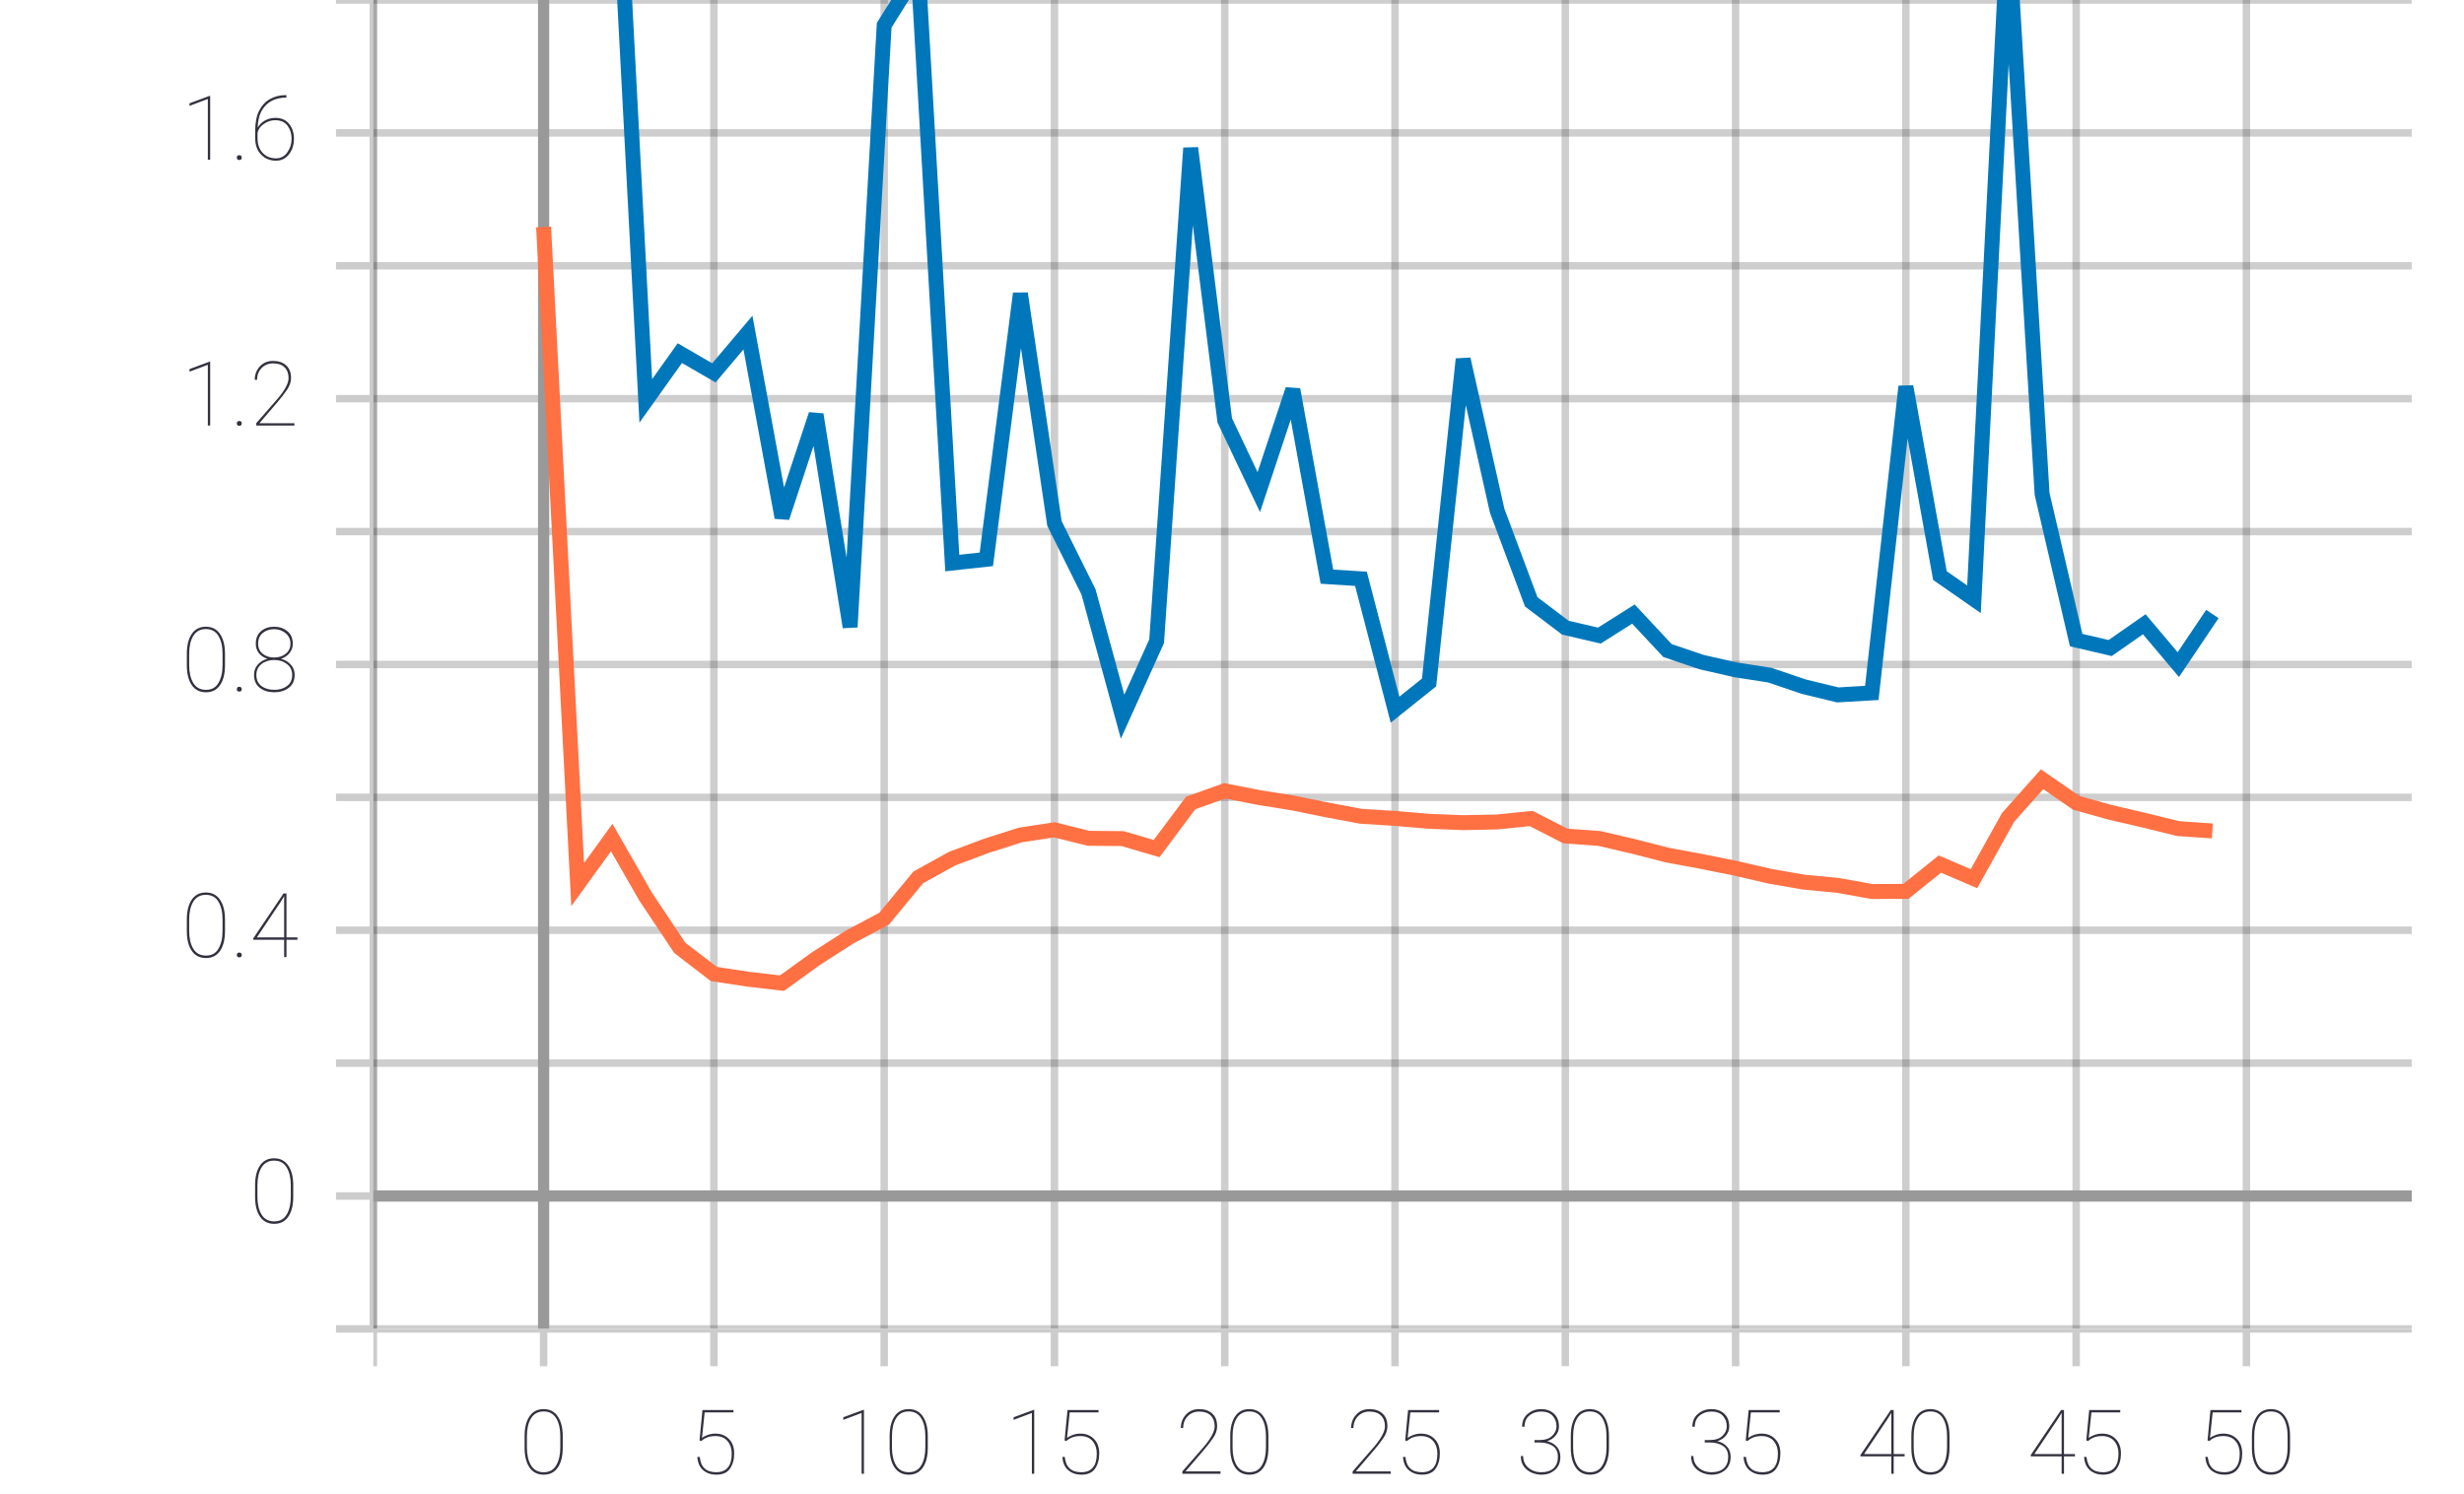
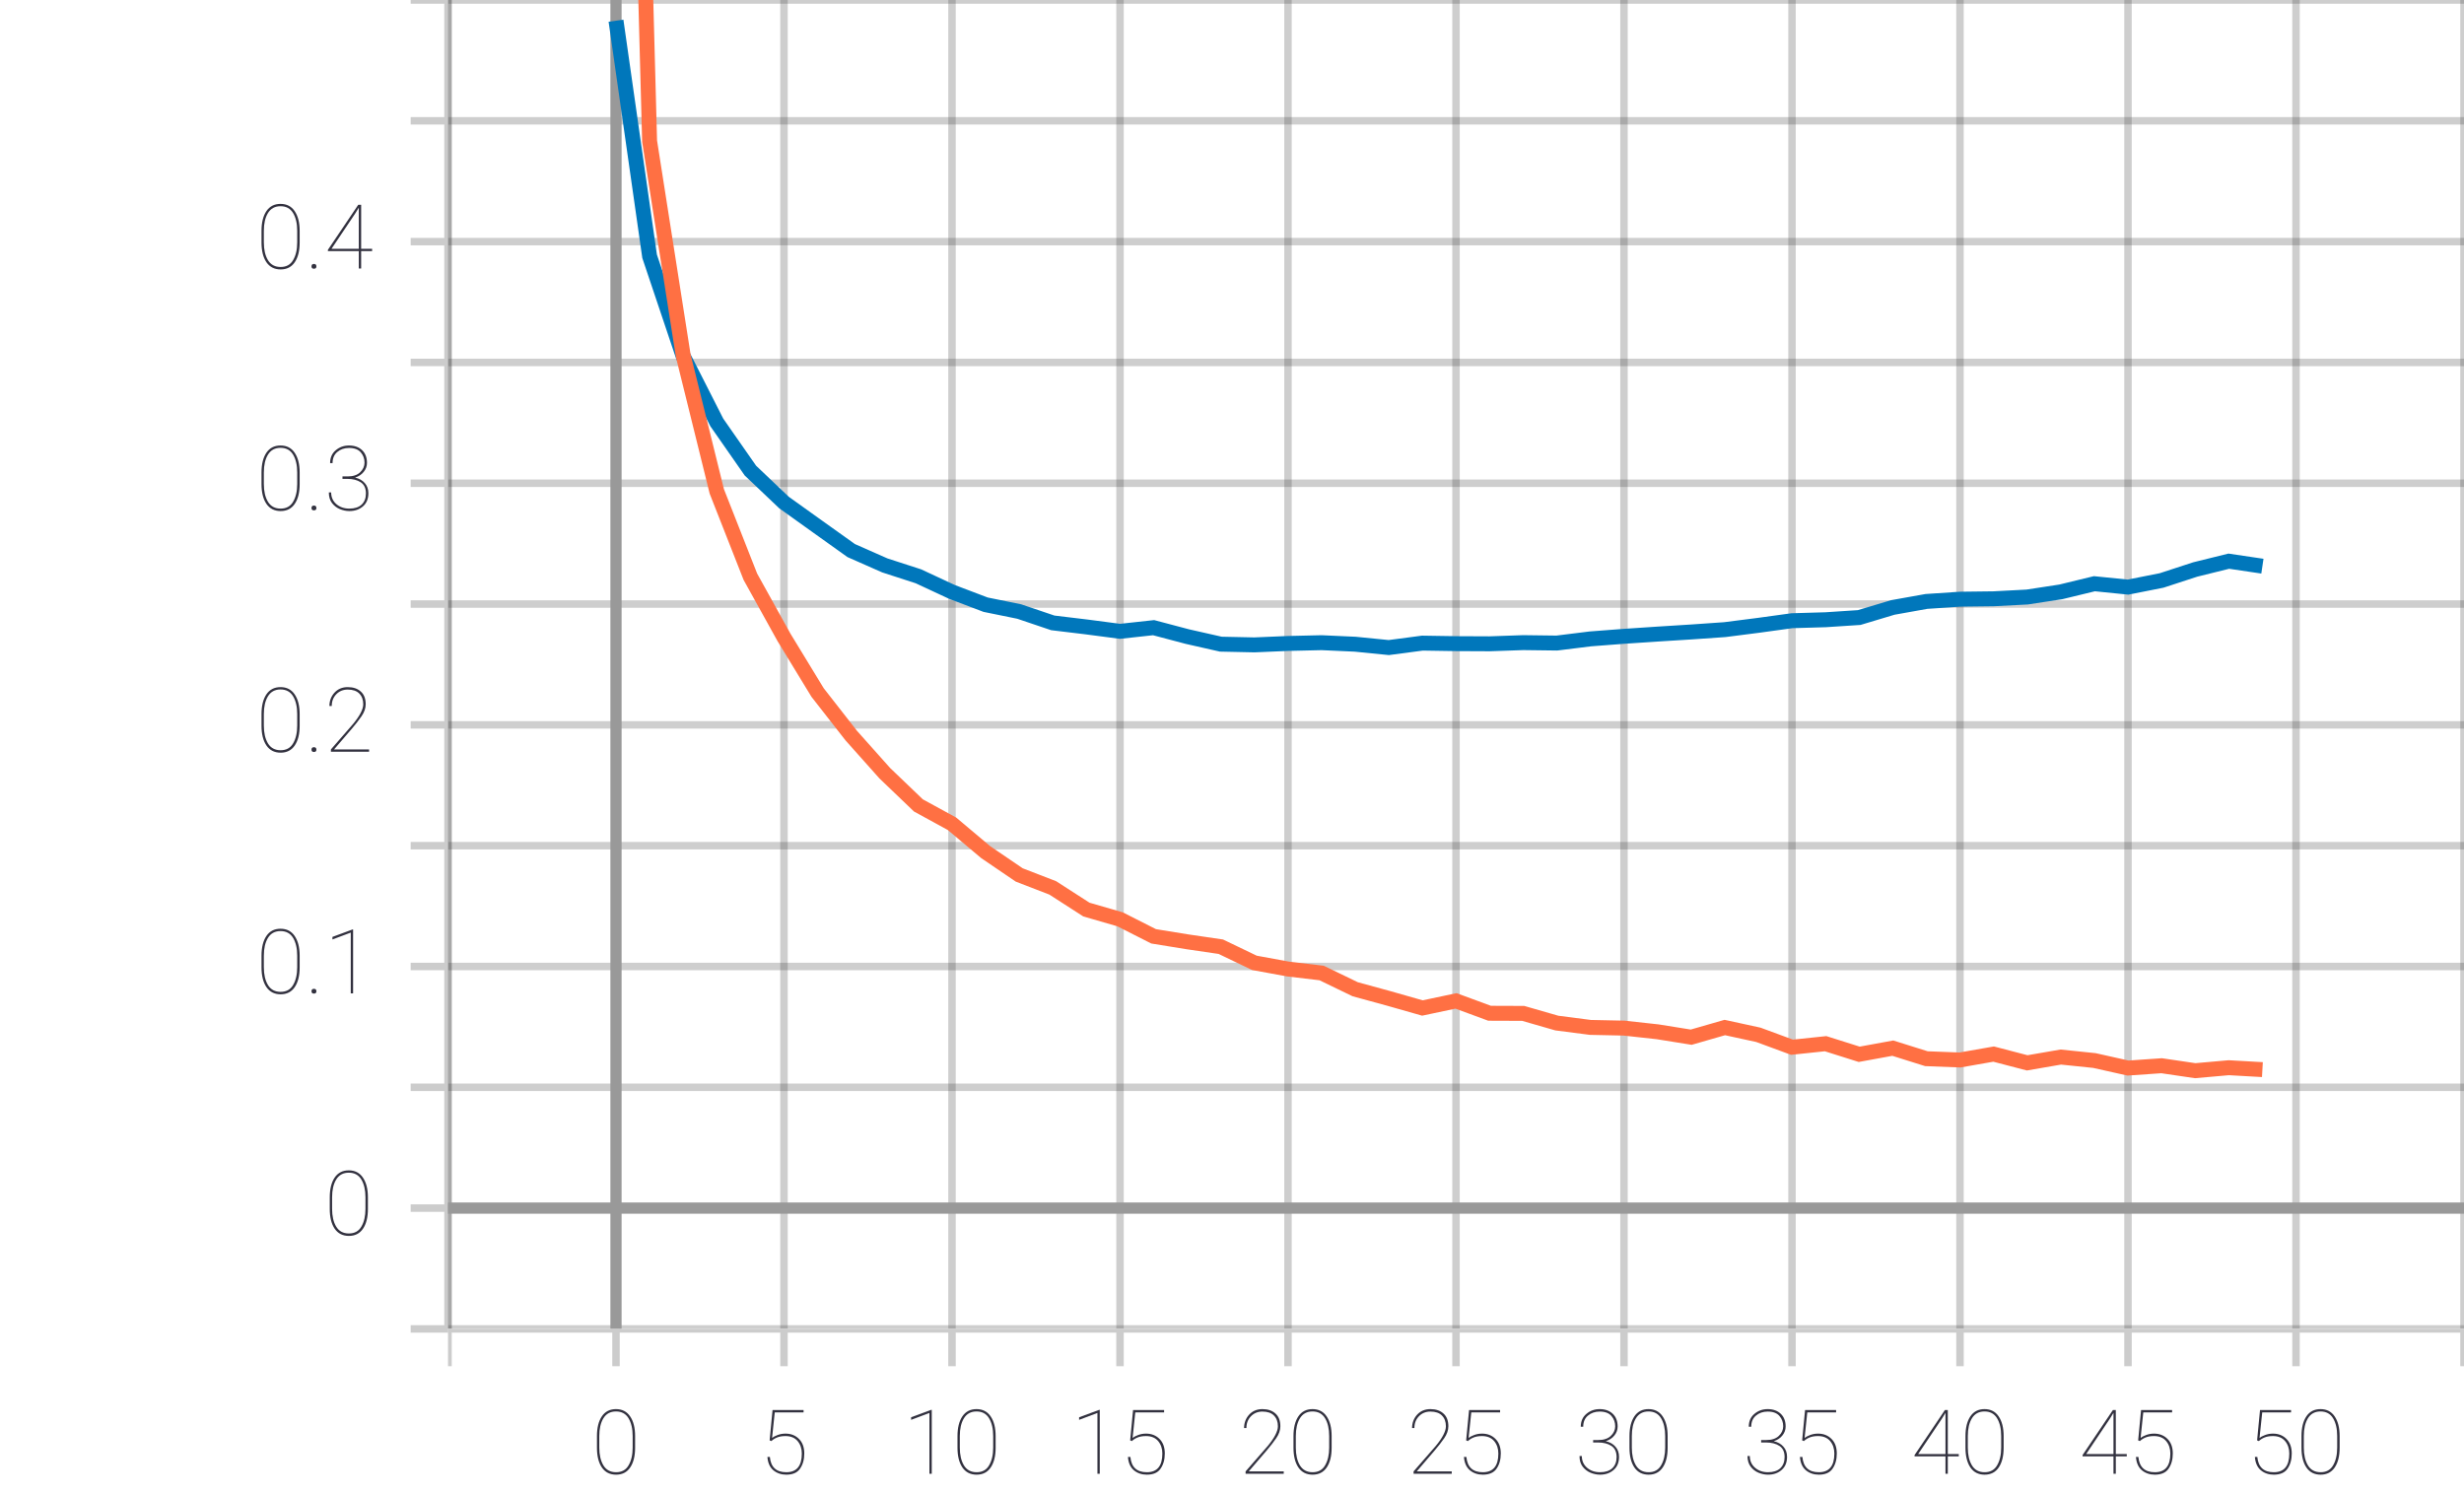
<svg xmlns="http://www.w3.org/2000/svg" viewBox="0 0 330 200">
  <g>
    <g>
      <g>
        <g>
          <g>
-             <line x1="50" y1="178" x2="45" y2="178" style="visibility: inherit;" fill="rgb(0, 0, 0)" stroke="rgb(204, 204, 204)" stroke-width="1px" />
-             <line x1="50" y1="160.2" x2="45" y2="160.2" style="visibility: inherit;" fill="rgb(0, 0, 0)" stroke="rgb(204, 204, 204)" stroke-width="1px" />
-             <line x1="50" y1="142.4" x2="45" y2="142.4" style="visibility: inherit;" fill="rgb(0, 0, 0)" stroke="rgb(204, 204, 204)" stroke-width="1px" />
-             <line x1="50" y1="124.6" x2="45" y2="124.6" style="visibility: inherit;" fill="rgb(0, 0, 0)" stroke="rgb(204, 204, 204)" stroke-width="1px" />
-             <line x1="50" y1="106.8" x2="45" y2="106.8" style="visibility: inherit;" fill="rgb(0, 0, 0)" stroke="rgb(204, 204, 204)" stroke-width="1px" />
-             <line x1="50" y1="89" x2="45" y2="89" style="visibility: inherit;" fill="rgb(0, 0, 0)" stroke="rgb(204, 204, 204)" stroke-width="1px" />
-             <line x1="50" y1="71.2" x2="45" y2="71.2" style="visibility: inherit;" fill="rgb(0, 0, 0)" stroke="rgb(204, 204, 204)" stroke-width="1px" />
-             <line x1="50" y1="53.4" x2="45" y2="53.4" style="visibility: inherit;" fill="rgb(0, 0, 0)" stroke="rgb(204, 204, 204)" stroke-width="1px" />
-             <line x1="50" y1="35.6" x2="45" y2="35.6" style="visibility: inherit;" fill="rgb(0, 0, 0)" stroke="rgb(204, 204, 204)" stroke-width="1px" />
-             <line x1="50" y1="17.8" x2="45" y2="17.8" style="visibility: inherit;" fill="rgb(0, 0, 0)" stroke="rgb(204, 204, 204)" stroke-width="1px" />
-             <line x1="50" y1="0" x2="45" y2="0" style="visibility: inherit;" fill="rgb(0, 0, 0)" stroke="rgb(204, 204, 204)" stroke-width="1px" />
+             <line x1="60" y1="178" x2="55" y2="178" style="visibility: inherit;" fill="rgb(0, 0, 0)" stroke="rgb(204, 204, 204)" stroke-width="1px" />
+             <line x1="60" y1="161.818" x2="55" y2="161.818" style="visibility: inherit;" fill="rgb(0, 0, 0)" stroke="rgb(204, 204, 204)" stroke-width="1px" />
+             <line x1="60" y1="145.636" x2="55" y2="145.636" style="visibility: inherit;" fill="rgb(0, 0, 0)" stroke="rgb(204, 204, 204)" stroke-width="1px" />
+             <line x1="60" y1="129.455" x2="55" y2="129.455" style="visibility: inherit;" fill="rgb(0, 0, 0)" stroke="rgb(204, 204, 204)" stroke-width="1px" />
+             <line x1="60" y1="113.273" x2="55" y2="113.273" style="visibility: inherit;" fill="rgb(0, 0, 0)" stroke="rgb(204, 204, 204)" stroke-width="1px" />
+             <line x1="60" y1="97.091" x2="55" y2="97.091" style="visibility: inherit;" fill="rgb(0, 0, 0)" stroke="rgb(204, 204, 204)" stroke-width="1px" />
+             <line x1="60" y1="80.909" x2="55" y2="80.909" style="visibility: inherit;" fill="rgb(0, 0, 0)" stroke="rgb(204, 204, 204)" stroke-width="1px" />
+             <line x1="60" y1="64.727" x2="55" y2="64.727" style="visibility: inherit;" fill="rgb(0, 0, 0)" stroke="rgb(204, 204, 204)" stroke-width="1px" />
+             <line x1="60" y1="48.545" x2="55" y2="48.545" style="visibility: inherit;" fill="rgb(0, 0, 0)" stroke="rgb(204, 204, 204)" stroke-width="1px" />
+             <line x1="60" y1="32.364" x2="55" y2="32.364" style="visibility: inherit;" fill="rgb(0, 0, 0)" stroke="rgb(204, 204, 204)" stroke-width="1px" />
+             <line x1="60" y1="16.182" x2="55" y2="16.182" style="visibility: inherit;" fill="rgb(0, 0, 0)" stroke="rgb(204, 204, 204)" stroke-width="1px" />
+             <line x1="60" y1="0" x2="55" y2="0" style="visibility: inherit;" fill="rgb(0, 0, 0)" stroke="rgb(204, 204, 204)" stroke-width="1px" />
          </g>
-           <g transform="translate(40, 0)">
-             <text x="0" y="178" dx="0em" dy="0.3em" style="text-anchor: end; visibility: hidden; font-family: Roboto, sans-serif; font-size: 12px; font-weight: 200;" fill="rgb(50, 49, 63)" stroke="none" stroke-width="1px">-0.2</text>
-             <text x="0" y="160.2" dx="0em" dy="0.3em" style="text-anchor: end; visibility: inherit; font-family: Roboto, sans-serif; font-size: 12px; font-weight: 200;" fill="rgb(50, 49, 63)" stroke="none" stroke-width="1px">0</text>
-             <text x="0" y="142.4" dx="0em" dy="0.3em" style="text-anchor: end; visibility: hidden; font-family: Roboto, sans-serif; font-size: 12px; font-weight: 200;" fill="rgb(50, 49, 63)" stroke="none" stroke-width="1px">0.2</text>
-             <text x="0" y="124.6" dx="0em" dy="0.3em" style="text-anchor: end; visibility: inherit; font-family: Roboto, sans-serif; font-size: 12px; font-weight: 200;" fill="rgb(50, 49, 63)" stroke="none" stroke-width="1px">0.4</text>
-             <text x="0" y="106.8" dx="0em" dy="0.3em" style="text-anchor: end; visibility: hidden; font-family: Roboto, sans-serif; font-size: 12px; font-weight: 200;" fill="rgb(50, 49, 63)" stroke="none" stroke-width="1px">0.6</text>
-             <text x="0" y="89" dx="0em" dy="0.3em" style="text-anchor: end; visibility: inherit; font-family: Roboto, sans-serif; font-size: 12px; font-weight: 200;" fill="rgb(50, 49, 63)" stroke="none" stroke-width="1px">0.8</text>
-             <text x="0" y="71.2" dx="0em" dy="0.3em" style="text-anchor: end; visibility: hidden; font-family: Roboto, sans-serif; font-size: 12px; font-weight: 200;" fill="rgb(50, 49, 63)" stroke="none" stroke-width="1px">1</text>
-             <text x="0" y="53.4" dx="0em" dy="0.3em" style="text-anchor: end; visibility: inherit; font-family: Roboto, sans-serif; font-size: 12px; font-weight: 200;" fill="rgb(50, 49, 63)" stroke="none" stroke-width="1px">1.2</text>
-             <text x="0" y="35.6" dx="0em" dy="0.3em" style="text-anchor: end; visibility: hidden; font-family: Roboto, sans-serif; font-size: 12px; font-weight: 200;" fill="rgb(50, 49, 63)" stroke="none" stroke-width="1px">1.4</text>
-             <text x="0" y="17.8" dx="0em" dy="0.3em" style="text-anchor: end; visibility: inherit; font-family: Roboto, sans-serif; font-size: 12px; font-weight: 200;" fill="rgb(50, 49, 63)" stroke="none" stroke-width="1px">1.6</text>
-             <text x="0" y="0" dx="0em" dy="0.3em" style="text-anchor: end; visibility: hidden; font-family: Roboto, sans-serif; font-size: 12px; font-weight: 200;" fill="rgb(50, 49, 63)" stroke="none" stroke-width="1px">1.8</text>
+           <g transform="translate(50, 0)">
+             <text x="0" y="178" dx="0em" dy="0.3em" style="text-anchor: end; visibility: hidden; font-family: Roboto, sans-serif; font-size: 12px; font-weight: 200;" fill="rgb(50, 49, 63)" stroke="none" stroke-width="1px">-0.05</text>
+             <text x="0" y="161.818" dx="0em" dy="0.3em" style="text-anchor: end; visibility: inherit; font-family: Roboto, sans-serif; font-size: 12px; font-weight: 200;" fill="rgb(50, 49, 63)" stroke="none" stroke-width="1px">0</text>
+             <text x="0" y="145.636" dx="0em" dy="0.3em" style="text-anchor: end; visibility: hidden; font-family: Roboto, sans-serif; font-size: 12px; font-weight: 200;" fill="rgb(50, 49, 63)" stroke="none" stroke-width="1px">0.05</text>
+             <text x="0" y="129.455" dx="0em" dy="0.3em" style="text-anchor: end; visibility: inherit; font-family: Roboto, sans-serif; font-size: 12px; font-weight: 200;" fill="rgb(50, 49, 63)" stroke="none" stroke-width="1px">0.1</text>
+             <text x="0" y="113.273" dx="0em" dy="0.3em" style="text-anchor: end; visibility: hidden; font-family: Roboto, sans-serif; font-size: 12px; font-weight: 200;" fill="rgb(50, 49, 63)" stroke="none" stroke-width="1px">0.15</text>
+             <text x="0" y="97.091" dx="0em" dy="0.3em" style="text-anchor: end; visibility: inherit; font-family: Roboto, sans-serif; font-size: 12px; font-weight: 200;" fill="rgb(50, 49, 63)" stroke="none" stroke-width="1px">0.2</text>
+             <text x="0" y="80.909" dx="0em" dy="0.3em" style="text-anchor: end; visibility: hidden; font-family: Roboto, sans-serif; font-size: 12px; font-weight: 200;" fill="rgb(50, 49, 63)" stroke="none" stroke-width="1px">0.25</text>
+             <text x="0" y="64.727" dx="0em" dy="0.3em" style="text-anchor: end; visibility: inherit; font-family: Roboto, sans-serif; font-size: 12px; font-weight: 200;" fill="rgb(50, 49, 63)" stroke="none" stroke-width="1px">0.3</text>
+             <text x="0" y="48.545" dx="0em" dy="0.3em" style="text-anchor: end; visibility: hidden; font-family: Roboto, sans-serif; font-size: 12px; font-weight: 200;" fill="rgb(50, 49, 63)" stroke="none" stroke-width="1px">0.35</text>
+             <text x="0" y="32.364" dx="0em" dy="0.3em" style="text-anchor: end; visibility: inherit; font-family: Roboto, sans-serif; font-size: 12px; font-weight: 200;" fill="rgb(50, 49, 63)" stroke="none" stroke-width="1px">0.4</text>
+             <text x="0" y="16.182" dx="0em" dy="0.3em" style="text-anchor: end; visibility: hidden; font-family: Roboto, sans-serif; font-size: 12px; font-weight: 200;" fill="rgb(50, 49, 63)" stroke="none" stroke-width="1px">0.45</text>
+             <text x="0" y="0" dx="0em" dy="0.3em" style="text-anchor: end; visibility: hidden; font-family: Roboto, sans-serif; font-size: 12px; font-weight: 200;" fill="rgb(50, 49, 63)" stroke="none" stroke-width="1px">0.5</text>
          </g>
-           <line x1="50" y1="0" x2="50" y2="178" fill="rgb(0, 0, 0)" stroke="rgb(204, 204, 204)" stroke-width="1px" />
+           <line x1="60" y1="0" x2="60" y2="178" fill="rgb(0, 0, 0)" stroke="rgb(204, 204, 204)" stroke-width="1px" />
        </g>
      </g>
-       <g transform="translate(50, 0)" clip-path="url(#clip_0)">
+       <g transform="translate(60, 0)" clip-path="url(#clip_0)">
        <clipPath id="clip_0">
-           <rect width="273" height="178" />
+           <rect width="270" height="178" />
        </clipPath>
        <g>
          <g>
            <g>
              <line x1="0" y1="0" x2="0" y2="178" fill="rgb(0, 0, 0)" stroke="rgb(60, 60, 60)" stroke-width="1px" opacity="0.25" />
-               <line x1="22.806" y1="0" x2="22.806" y2="178" fill="rgb(0, 0, 0)" stroke="rgb(60, 60, 60)" stroke-width="1px" opacity="0.25" />
-               <line x1="45.611" y1="0" x2="45.611" y2="178" fill="rgb(0, 0, 0)" stroke="rgb(60, 60, 60)" stroke-width="1px" opacity="0.25" />
-               <line x1="68.417" y1="0" x2="68.417" y2="178" fill="rgb(0, 0, 0)" stroke="rgb(60, 60, 60)" stroke-width="1px" opacity="0.25" />
-               <line x1="91.222" y1="0" x2="91.222" y2="178" fill="rgb(0, 0, 0)" stroke="rgb(60, 60, 60)" stroke-width="1px" opacity="0.25" />
-               <line x1="114.028" y1="0" x2="114.028" y2="178" fill="rgb(0, 0, 0)" stroke="rgb(60, 60, 60)" stroke-width="1px" opacity="0.25" />
-               <line x1="136.833" y1="0" x2="136.833" y2="178" fill="rgb(0, 0, 0)" stroke="rgb(60, 60, 60)" stroke-width="1px" opacity="0.25" />
-               <line x1="159.639" y1="0" x2="159.639" y2="178" fill="rgb(0, 0, 0)" stroke="rgb(60, 60, 60)" stroke-width="1px" opacity="0.25" />
-               <line x1="182.445" y1="0" x2="182.445" y2="178" fill="rgb(0, 0, 0)" stroke="rgb(60, 60, 60)" stroke-width="1px" opacity="0.25" />
-               <line x1="205.25" y1="0" x2="205.25" y2="178" fill="rgb(0, 0, 0)" stroke="rgb(60, 60, 60)" stroke-width="1px" opacity="0.25" />
-               <line x1="228.056" y1="0" x2="228.056" y2="178" fill="rgb(0, 0, 0)" stroke="rgb(60, 60, 60)" stroke-width="1px" opacity="0.25" />
-               <line x1="250.861" y1="0" x2="250.861" y2="178" fill="rgb(0, 0, 0)" stroke="rgb(60, 60, 60)" stroke-width="1px" opacity="0.25" />
-               <line x1="273.667" y1="0" x2="273.667" y2="178" fill="rgb(0, 0, 0)" stroke="rgb(60, 60, 60)" stroke-width="1px" opacity="0.25" />
+               <line x1="22.5" y1="0" x2="22.5" y2="178" fill="rgb(0, 0, 0)" stroke="rgb(60, 60, 60)" stroke-width="1px" opacity="0.25" />
+               <line x1="45" y1="0" x2="45" y2="178" fill="rgb(0, 0, 0)" stroke="rgb(60, 60, 60)" stroke-width="1px" opacity="0.25" />
+               <line x1="67.5" y1="0" x2="67.5" y2="178" fill="rgb(0, 0, 0)" stroke="rgb(60, 60, 60)" stroke-width="1px" opacity="0.25" />
+               <line x1="90" y1="0" x2="90" y2="178" fill="rgb(0, 0, 0)" stroke="rgb(60, 60, 60)" stroke-width="1px" opacity="0.25" />
+               <line x1="112.5" y1="0" x2="112.5" y2="178" fill="rgb(0, 0, 0)" stroke="rgb(60, 60, 60)" stroke-width="1px" opacity="0.25" />
+               <line x1="135" y1="0" x2="135" y2="178" fill="rgb(0, 0, 0)" stroke="rgb(60, 60, 60)" stroke-width="1px" opacity="0.25" />
+               <line x1="157.5" y1="0" x2="157.5" y2="178" fill="rgb(0, 0, 0)" stroke="rgb(60, 60, 60)" stroke-width="1px" opacity="0.25" />
+               <line x1="180" y1="0" x2="180" y2="178" fill="rgb(0, 0, 0)" stroke="rgb(60, 60, 60)" stroke-width="1px" opacity="0.25" />
+               <line x1="202.5" y1="0" x2="202.5" y2="178" fill="rgb(0, 0, 0)" stroke="rgb(60, 60, 60)" stroke-width="1px" opacity="0.25" />
+               <line x1="225" y1="0" x2="225" y2="178" fill="rgb(0, 0, 0)" stroke="rgb(60, 60, 60)" stroke-width="1px" opacity="0.25" />
+               <line x1="247.5" y1="0" x2="247.5" y2="178" fill="rgb(0, 0, 0)" stroke="rgb(60, 60, 60)" stroke-width="1px" opacity="0.25" />
+               <line x1="270" y1="0" x2="270" y2="178" fill="rgb(0, 0, 0)" stroke="rgb(60, 60, 60)" stroke-width="1px" opacity="0.25" />
            </g>
            <g>
-               <line x1="0" y1="178" x2="273.667" y2="178" fill="rgb(0, 0, 0)" stroke="rgb(60, 60, 60)" stroke-width="1px" opacity="0.25" />
-               <line x1="0" y1="160.2" x2="273.667" y2="160.2" fill="rgb(0, 0, 0)" stroke="rgb(60, 60, 60)" stroke-width="1px" opacity="0.25" />
-               <line x1="0" y1="142.4" x2="273.667" y2="142.4" fill="rgb(0, 0, 0)" stroke="rgb(60, 60, 60)" stroke-width="1px" opacity="0.25" />
-               <line x1="0" y1="124.6" x2="273.667" y2="124.6" fill="rgb(0, 0, 0)" stroke="rgb(60, 60, 60)" stroke-width="1px" opacity="0.25" />
-               <line x1="0" y1="106.8" x2="273.667" y2="106.8" fill="rgb(0, 0, 0)" stroke="rgb(60, 60, 60)" stroke-width="1px" opacity="0.25" />
-               <line x1="0" y1="89" x2="273.667" y2="89" fill="rgb(0, 0, 0)" stroke="rgb(60, 60, 60)" stroke-width="1px" opacity="0.25" />
-               <line x1="0" y1="71.2" x2="273.667" y2="71.2" fill="rgb(0, 0, 0)" stroke="rgb(60, 60, 60)" stroke-width="1px" opacity="0.25" />
-               <line x1="0" y1="53.4" x2="273.667" y2="53.4" fill="rgb(0, 0, 0)" stroke="rgb(60, 60, 60)" stroke-width="1px" opacity="0.25" />
-               <line x1="0" y1="35.6" x2="273.667" y2="35.6" fill="rgb(0, 0, 0)" stroke="rgb(60, 60, 60)" stroke-width="1px" opacity="0.25" />
-               <line x1="0" y1="17.8" x2="273.667" y2="17.8" fill="rgb(0, 0, 0)" stroke="rgb(60, 60, 60)" stroke-width="1px" opacity="0.25" />
-               <line x1="0" y1="0" x2="273.667" y2="0" fill="rgb(0, 0, 0)" stroke="rgb(60, 60, 60)" stroke-width="1px" opacity="0.25" />
+               <line x1="0" y1="178" x2="270" y2="178" fill="rgb(0, 0, 0)" stroke="rgb(60, 60, 60)" stroke-width="1px" opacity="0.25" />
+               <line x1="0" y1="161.818" x2="270" y2="161.818" fill="rgb(0, 0, 0)" stroke="rgb(60, 60, 60)" stroke-width="1px" opacity="0.25" />
+               <line x1="0" y1="145.636" x2="270" y2="145.636" fill="rgb(0, 0, 0)" stroke="rgb(60, 60, 60)" stroke-width="1px" opacity="0.25" />
+               <line x1="0" y1="129.455" x2="270" y2="129.455" fill="rgb(0, 0, 0)" stroke="rgb(60, 60, 60)" stroke-width="1px" opacity="0.25" />
+               <line x1="0" y1="113.273" x2="270" y2="113.273" fill="rgb(0, 0, 0)" stroke="rgb(60, 60, 60)" stroke-width="1px" opacity="0.25" />
+               <line x1="0" y1="97.091" x2="270" y2="97.091" fill="rgb(0, 0, 0)" stroke="rgb(60, 60, 60)" stroke-width="1px" opacity="0.25" />
+               <line x1="0" y1="80.909" x2="270" y2="80.909" fill="rgb(0, 0, 0)" stroke="rgb(60, 60, 60)" stroke-width="1px" opacity="0.25" />
+               <line x1="0" y1="64.727" x2="270" y2="64.727" fill="rgb(0, 0, 0)" stroke="rgb(60, 60, 60)" stroke-width="1px" opacity="0.25" />
+               <line x1="0" y1="48.545" x2="270" y2="48.545" fill="rgb(0, 0, 0)" stroke="rgb(60, 60, 60)" stroke-width="1px" opacity="0.25" />
+               <line x1="0" y1="32.364" x2="270" y2="32.364" fill="rgb(0, 0, 0)" stroke="rgb(60, 60, 60)" stroke-width="1px" opacity="0.25" />
+               <line x1="0" y1="16.182" x2="270" y2="16.182" fill="rgb(0, 0, 0)" stroke="rgb(60, 60, 60)" stroke-width="1px" opacity="0.25" />
+               <line x1="0" y1="0" x2="270" y2="0" fill="rgb(0, 0, 0)" stroke="rgb(60, 60, 60)" stroke-width="1px" opacity="0.25" />
            </g>
          </g>
        </g>
        <g>
          <g>
-             <line x1="0" y1="160.2" x2="273.667" y2="160.2" fill="rgb(0, 0, 0)" stroke="rgb(153, 153, 153)" stroke-width="1.5px" />
+             <line x1="0" y1="161.818" x2="270" y2="161.818" fill="rgb(0, 0, 0)" stroke="rgb(153, 153, 153)" stroke-width="1.5px" />
          </g>
        </g>
        <g>
          <g>
-             <line x1="22.806" y1="0" x2="22.806" y2="178" fill="rgb(0, 0, 0)" stroke="rgb(153, 153, 153)" stroke-width="1.5px" />
+             <line x1="22.5" y1="0" x2="22.5" y2="178" fill="rgb(0, 0, 0)" stroke="rgb(153, 153, 153)" stroke-width="1.5px" />
          </g>
        </g>
        <g>
          <g>
            <g>
              <g>
                <g>
-                   <path stroke="rgb(0, 119, 187)" stroke-width="2px" d="M31.928,-32.835L36.489,53.699L41.05,47.3L45.611,49.943L50.172,44.547L54.733,69.323L59.295,55.52L63.856,83.991L68.417,3.382L72.978,-3.901L77.539,75.416L82.1,74.918L86.661,39.312L91.222,70.111L95.783,79.29L100.345,95.998L104.906,85.89L109.467,19.826L114.028,56.308L118.589,65.918L123.15,52.175L127.711,77.239L132.272,77.527L136.833,95.059L141.395,91.414L145.956,48.106L150.517,68.422L155.078,80.615L159.639,84.069L164.2,85.133L168.761,82.252L173.322,87.135L177.884,88.683L182.445,89.721L187.006,90.426L191.567,91.972L196.128,93.078L200.689,92.811L205.25,51.768L209.811,77.096L214.372,80.268L218.934,-9.467L223.495,66.16L228.056,85.735L232.617,86.8L237.178,83.616L241.739,89.022L246.3,82.243" style="fill: none;" fill="none" />
+                   <path stroke="rgb(0, 119, 187)" stroke-width="2px" d="M22.5,2.772L27,34.328L31.5,47.722L36,56.58L40.5,63.033L45,67.311L49.5,70.534L54,73.745L58.5,75.732L63,77.191L67.5,79.286L72,80.994L76.5,81.91L81,83.43L85.5,83.972L90,84.562L94.5,84.071L99,85.262L103.5,86.281L108,86.378L112.5,86.187L117,86.083L121.5,86.288L126,86.737L130.5,86.142L135,86.213L139.5,86.233L144,86.076L148.5,86.133L153,85.575L157.5,85.231L162,84.93L166.5,84.648L171,84.335L175.5,83.759L180,83.14L184.5,83.01L189,82.715L193.5,81.364L198,80.559L202.5,80.258L207,80.204L211.5,79.967L216,79.278L220.5,78.186L225,78.64L229.5,77.749L234,76.28L238.5,75.167L243,75.834" style="fill: none;" fill="none" />
                </g>
                <g>
-                   <path stroke="rgb(255, 112, 67)" stroke-width="2px" d="M22.806,30.403L27.367,118.487L31.928,112.186L36.489,120.128L41.05,126.967L45.611,130.461L50.172,131.156L54.733,131.688L59.295,128.392L63.856,125.471L68.417,123.05L72.978,117.522L77.539,115.001L82.1,113.297L86.661,111.843L91.222,111.148L95.783,112.286L100.345,112.326L104.906,113.66L109.467,107.553L114.028,105.921L118.589,106.821L123.15,107.553L127.711,108.479L132.272,109.334L136.833,109.621L141.395,110.008L145.956,110.19L150.517,110.096L155.078,109.635L159.639,111.973L164.2,112.309L168.761,113.369L173.322,114.537L177.884,115.385L182.445,116.3L187.006,117.359L191.567,118.153L196.128,118.588L200.689,119.41L205.25,119.396L209.811,115.735L214.372,117.695L218.934,109.498L223.495,104.373L228.056,107.529L232.617,108.806L237.178,109.867L241.739,110.988L246.3,111.301" style="fill: none;" fill="none" />
+                   <path stroke="rgb(255, 112, 67)" stroke-width="2px" d="M22.5,-148.7L27,18.905L31.5,47.613L36,65.819L40.5,77.26L45,85.375L49.5,92.76L54,98.523L58.5,103.568L63,107.88L67.5,110.341L72,114.129L76.5,117.193L81,118.932L85.5,121.831L90,123.134L94.5,125.415L99,126.146L103.5,126.805L108,128.967L112.5,129.794L117,130.327L121.5,132.503L126,133.734L130.5,135.016L135,134.064L139.5,135.72L144,135.737L148.5,137.033L153,137.614L157.5,137.709L162,138.202L166.5,138.924L171,137.629L175.5,138.609L180,140.269L184.5,139.795L189,141.217L193.5,140.394L198,141.806L202.5,141.978L207,141.188L211.5,142.363L216,141.586L220.5,142.052L225,143.059L229.5,142.748L234,143.412L238.5,143.014L243,143.268" style="fill: none;" fill="none" />
                </g>
              </g>
            </g>
          </g>
        </g>
-         <g>
-           <g>
-             <span fill="rgb(0, 0, 0)" stroke="none" stroke-width="1px">Alt + Scroll to Zoom</span>
-           </g>
-         </g>
      </g>
-       <g transform="translate(50, 178)" clip-path="url(#clip_1)">
+       <g transform="translate(60, 178)" clip-path="url(#clip_1)">
        <clipPath id="clip_1">
-           <rect width="273" height="22" />
+           <rect width="270" height="22" />
        </clipPath>
        <g>
          <g>
            <line x1="0" y1="0" x2="0" y2="5" style="visibility: inherit;" fill="rgb(0, 0, 0)" stroke="rgb(204, 204, 204)" stroke-width="1px" />
-             <line x1="22.806" y1="0" x2="22.806" y2="5" style="visibility: inherit;" fill="rgb(0, 0, 0)" stroke="rgb(204, 204, 204)" stroke-width="1px" />
-             <line x1="45.611" y1="0" x2="45.611" y2="5" style="visibility: inherit;" fill="rgb(0, 0, 0)" stroke="rgb(204, 204, 204)" stroke-width="1px" />
-             <line x1="68.417" y1="0" x2="68.417" y2="5" style="visibility: inherit;" fill="rgb(0, 0, 0)" stroke="rgb(204, 204, 204)" stroke-width="1px" />
-             <line x1="91.222" y1="0" x2="91.222" y2="5" style="visibility: inherit;" fill="rgb(0, 0, 0)" stroke="rgb(204, 204, 204)" stroke-width="1px" />
-             <line x1="114.028" y1="0" x2="114.028" y2="5" style="visibility: inherit;" fill="rgb(0, 0, 0)" stroke="rgb(204, 204, 204)" stroke-width="1px" />
-             <line x1="136.833" y1="0" x2="136.833" y2="5" style="visibility: inherit;" fill="rgb(0, 0, 0)" stroke="rgb(204, 204, 204)" stroke-width="1px" />
-             <line x1="159.639" y1="0" x2="159.639" y2="5" style="visibility: inherit;" fill="rgb(0, 0, 0)" stroke="rgb(204, 204, 204)" stroke-width="1px" />
-             <line x1="182.445" y1="0" x2="182.445" y2="5" style="visibility: inherit;" fill="rgb(0, 0, 0)" stroke="rgb(204, 204, 204)" stroke-width="1px" />
-             <line x1="205.25" y1="0" x2="205.25" y2="5" style="visibility: inherit;" fill="rgb(0, 0, 0)" stroke="rgb(204, 204, 204)" stroke-width="1px" />
-             <line x1="228.056" y1="0" x2="228.056" y2="5" style="visibility: inherit;" fill="rgb(0, 0, 0)" stroke="rgb(204, 204, 204)" stroke-width="1px" />
-             <line x1="250.861" y1="0" x2="250.861" y2="5" style="visibility: inherit;" fill="rgb(0, 0, 0)" stroke="rgb(204, 204, 204)" stroke-width="1px" />
-             <line x1="273.667" y1="0" x2="273.667" y2="5" style="visibility: inherit;" fill="rgb(0, 0, 0)" stroke="rgb(204, 204, 204)" stroke-width="1px" />
+             <line x1="22.5" y1="0" x2="22.5" y2="5" style="visibility: inherit;" fill="rgb(0, 0, 0)" stroke="rgb(204, 204, 204)" stroke-width="1px" />
+             <line x1="45" y1="0" x2="45" y2="5" style="visibility: inherit;" fill="rgb(0, 0, 0)" stroke="rgb(204, 204, 204)" stroke-width="1px" />
+             <line x1="67.5" y1="0" x2="67.5" y2="5" style="visibility: inherit;" fill="rgb(0, 0, 0)" stroke="rgb(204, 204, 204)" stroke-width="1px" />
+             <line x1="90" y1="0" x2="90" y2="5" style="visibility: inherit;" fill="rgb(0, 0, 0)" stroke="rgb(204, 204, 204)" stroke-width="1px" />
+             <line x1="112.5" y1="0" x2="112.5" y2="5" style="visibility: inherit;" fill="rgb(0, 0, 0)" stroke="rgb(204, 204, 204)" stroke-width="1px" />
+             <line x1="135" y1="0" x2="135" y2="5" style="visibility: inherit;" fill="rgb(0, 0, 0)" stroke="rgb(204, 204, 204)" stroke-width="1px" />
+             <line x1="157.5" y1="0" x2="157.5" y2="5" style="visibility: inherit;" fill="rgb(0, 0, 0)" stroke="rgb(204, 204, 204)" stroke-width="1px" />
+             <line x1="180" y1="0" x2="180" y2="5" style="visibility: inherit;" fill="rgb(0, 0, 0)" stroke="rgb(204, 204, 204)" stroke-width="1px" />
+             <line x1="202.5" y1="0" x2="202.5" y2="5" style="visibility: inherit;" fill="rgb(0, 0, 0)" stroke="rgb(204, 204, 204)" stroke-width="1px" />
+             <line x1="225" y1="0" x2="225" y2="5" style="visibility: inherit;" fill="rgb(0, 0, 0)" stroke="rgb(204, 204, 204)" stroke-width="1px" />
+             <line x1="247.5" y1="0" x2="247.5" y2="5" style="visibility: inherit;" fill="rgb(0, 0, 0)" stroke="rgb(204, 204, 204)" stroke-width="1px" />
+             <line x1="270" y1="0" x2="270" y2="5" style="visibility: inherit;" fill="rgb(0, 0, 0)" stroke="rgb(204, 204, 204)" stroke-width="1px" />
          </g>
          <g transform="translate(0, 8)">
            <text x="0" y="0" dx="0em" dy="0.95em" style="text-anchor: middle; visibility: hidden; font-family: Roboto, sans-serif; font-size: 12px; font-weight: 200;" fill="rgb(50, 49, 63)" stroke="none" stroke-width="1px">-5</text>
-             <text x="22.806" y="0" dx="0em" dy="0.95em" style="text-anchor: middle; visibility: inherit; font-family: Roboto, sans-serif; font-size: 12px; font-weight: 200;" fill="rgb(50, 49, 63)" stroke="none" stroke-width="1px">0</text>
-             <text x="45.611" y="0" dx="0em" dy="0.95em" style="text-anchor: middle; visibility: inherit; font-family: Roboto, sans-serif; font-size: 12px; font-weight: 200;" fill="rgb(50, 49, 63)" stroke="none" stroke-width="1px">5</text>
-             <text x="68.417" y="0" dx="0em" dy="0.95em" style="text-anchor: middle; visibility: inherit; font-family: Roboto, sans-serif; font-size: 12px; font-weight: 200;" fill="rgb(50, 49, 63)" stroke="none" stroke-width="1px">10</text>
-             <text x="91.222" y="0" dx="0em" dy="0.95em" style="text-anchor: middle; visibility: inherit; font-family: Roboto, sans-serif; font-size: 12px; font-weight: 200;" fill="rgb(50, 49, 63)" stroke="none" stroke-width="1px">15</text>
-             <text x="114.028" y="0" dx="0em" dy="0.95em" style="text-anchor: middle; visibility: inherit; font-family: Roboto, sans-serif; font-size: 12px; font-weight: 200;" fill="rgb(50, 49, 63)" stroke="none" stroke-width="1px">20</text>
-             <text x="136.833" y="0" dx="0em" dy="0.95em" style="text-anchor: middle; visibility: inherit; font-family: Roboto, sans-serif; font-size: 12px; font-weight: 200;" fill="rgb(50, 49, 63)" stroke="none" stroke-width="1px">25</text>
-             <text x="159.639" y="0" dx="0em" dy="0.95em" style="text-anchor: middle; visibility: inherit; font-family: Roboto, sans-serif; font-size: 12px; font-weight: 200;" fill="rgb(50, 49, 63)" stroke="none" stroke-width="1px">30</text>
-             <text x="182.445" y="0" dx="0em" dy="0.95em" style="text-anchor: middle; visibility: inherit; font-family: Roboto, sans-serif; font-size: 12px; font-weight: 200;" fill="rgb(50, 49, 63)" stroke="none" stroke-width="1px">35</text>
-             <text x="205.25" y="0" dx="0em" dy="0.95em" style="text-anchor: middle; visibility: inherit; font-family: Roboto, sans-serif; font-size: 12px; font-weight: 200;" fill="rgb(50, 49, 63)" stroke="none" stroke-width="1px">40</text>
-             <text x="228.056" y="0" dx="0em" dy="0.95em" style="text-anchor: middle; visibility: inherit; font-family: Roboto, sans-serif; font-size: 12px; font-weight: 200;" fill="rgb(50, 49, 63)" stroke="none" stroke-width="1px">45</text>
-             <text x="250.861" y="0" dx="0em" dy="0.95em" style="text-anchor: middle; visibility: inherit; font-family: Roboto, sans-serif; font-size: 12px; font-weight: 200;" fill="rgb(50, 49, 63)" stroke="none" stroke-width="1px">50</text>
-             <text x="273.667" y="0" dx="0em" dy="0.95em" style="text-anchor: middle; visibility: hidden; font-family: Roboto, sans-serif; font-size: 12px; font-weight: 200;" fill="rgb(50, 49, 63)" stroke="none" stroke-width="1px">55</text>
+             <text x="22.5" y="0" dx="0em" dy="0.95em" style="text-anchor: middle; visibility: inherit; font-family: Roboto, sans-serif; font-size: 12px; font-weight: 200;" fill="rgb(50, 49, 63)" stroke="none" stroke-width="1px">0</text>
+             <text x="45" y="0" dx="0em" dy="0.95em" style="text-anchor: middle; visibility: inherit; font-family: Roboto, sans-serif; font-size: 12px; font-weight: 200;" fill="rgb(50, 49, 63)" stroke="none" stroke-width="1px">5</text>
+             <text x="67.5" y="0" dx="0em" dy="0.95em" style="text-anchor: middle; visibility: inherit; font-family: Roboto, sans-serif; font-size: 12px; font-weight: 200;" fill="rgb(50, 49, 63)" stroke="none" stroke-width="1px">10</text>
+             <text x="90" y="0" dx="0em" dy="0.95em" style="text-anchor: middle; visibility: inherit; font-family: Roboto, sans-serif; font-size: 12px; font-weight: 200;" fill="rgb(50, 49, 63)" stroke="none" stroke-width="1px">15</text>
+             <text x="112.5" y="0" dx="0em" dy="0.95em" style="text-anchor: middle; visibility: inherit; font-family: Roboto, sans-serif; font-size: 12px; font-weight: 200;" fill="rgb(50, 49, 63)" stroke="none" stroke-width="1px">20</text>
+             <text x="135" y="0" dx="0em" dy="0.95em" style="text-anchor: middle; visibility: inherit; font-family: Roboto, sans-serif; font-size: 12px; font-weight: 200;" fill="rgb(50, 49, 63)" stroke="none" stroke-width="1px">25</text>
+             <text x="157.5" y="0" dx="0em" dy="0.95em" style="text-anchor: middle; visibility: inherit; font-family: Roboto, sans-serif; font-size: 12px; font-weight: 200;" fill="rgb(50, 49, 63)" stroke="none" stroke-width="1px">30</text>
+             <text x="180" y="0" dx="0em" dy="0.95em" style="text-anchor: middle; visibility: inherit; font-family: Roboto, sans-serif; font-size: 12px; font-weight: 200;" fill="rgb(50, 49, 63)" stroke="none" stroke-width="1px">35</text>
+             <text x="202.5" y="0" dx="0em" dy="0.95em" style="text-anchor: middle; visibility: inherit; font-family: Roboto, sans-serif; font-size: 12px; font-weight: 200;" fill="rgb(50, 49, 63)" stroke="none" stroke-width="1px">40</text>
+             <text x="225" y="0" dx="0em" dy="0.95em" style="text-anchor: middle; visibility: inherit; font-family: Roboto, sans-serif; font-size: 12px; font-weight: 200;" fill="rgb(50, 49, 63)" stroke="none" stroke-width="1px">45</text>
+             <text x="247.5" y="0" dx="0em" dy="0.95em" style="text-anchor: middle; visibility: inherit; font-family: Roboto, sans-serif; font-size: 12px; font-weight: 200;" fill="rgb(50, 49, 63)" stroke="none" stroke-width="1px">50</text>
+             <text x="270" y="0" dx="0em" dy="0.95em" style="text-anchor: middle; visibility: hidden; font-family: Roboto, sans-serif; font-size: 12px; font-weight: 200;" fill="rgb(50, 49, 63)" stroke="none" stroke-width="1px">55</text>
          </g>
-           <line x1="0" y1="0" x2="273.667" y2="0" fill="rgb(0, 0, 0)" stroke="rgb(204, 204, 204)" stroke-width="1px" />
+           <line x1="0" y1="0" x2="270" y2="0" fill="rgb(0, 0, 0)" stroke="rgb(204, 204, 204)" stroke-width="1px" />
        </g>
      </g>
    </g>
  </g>
</svg>
